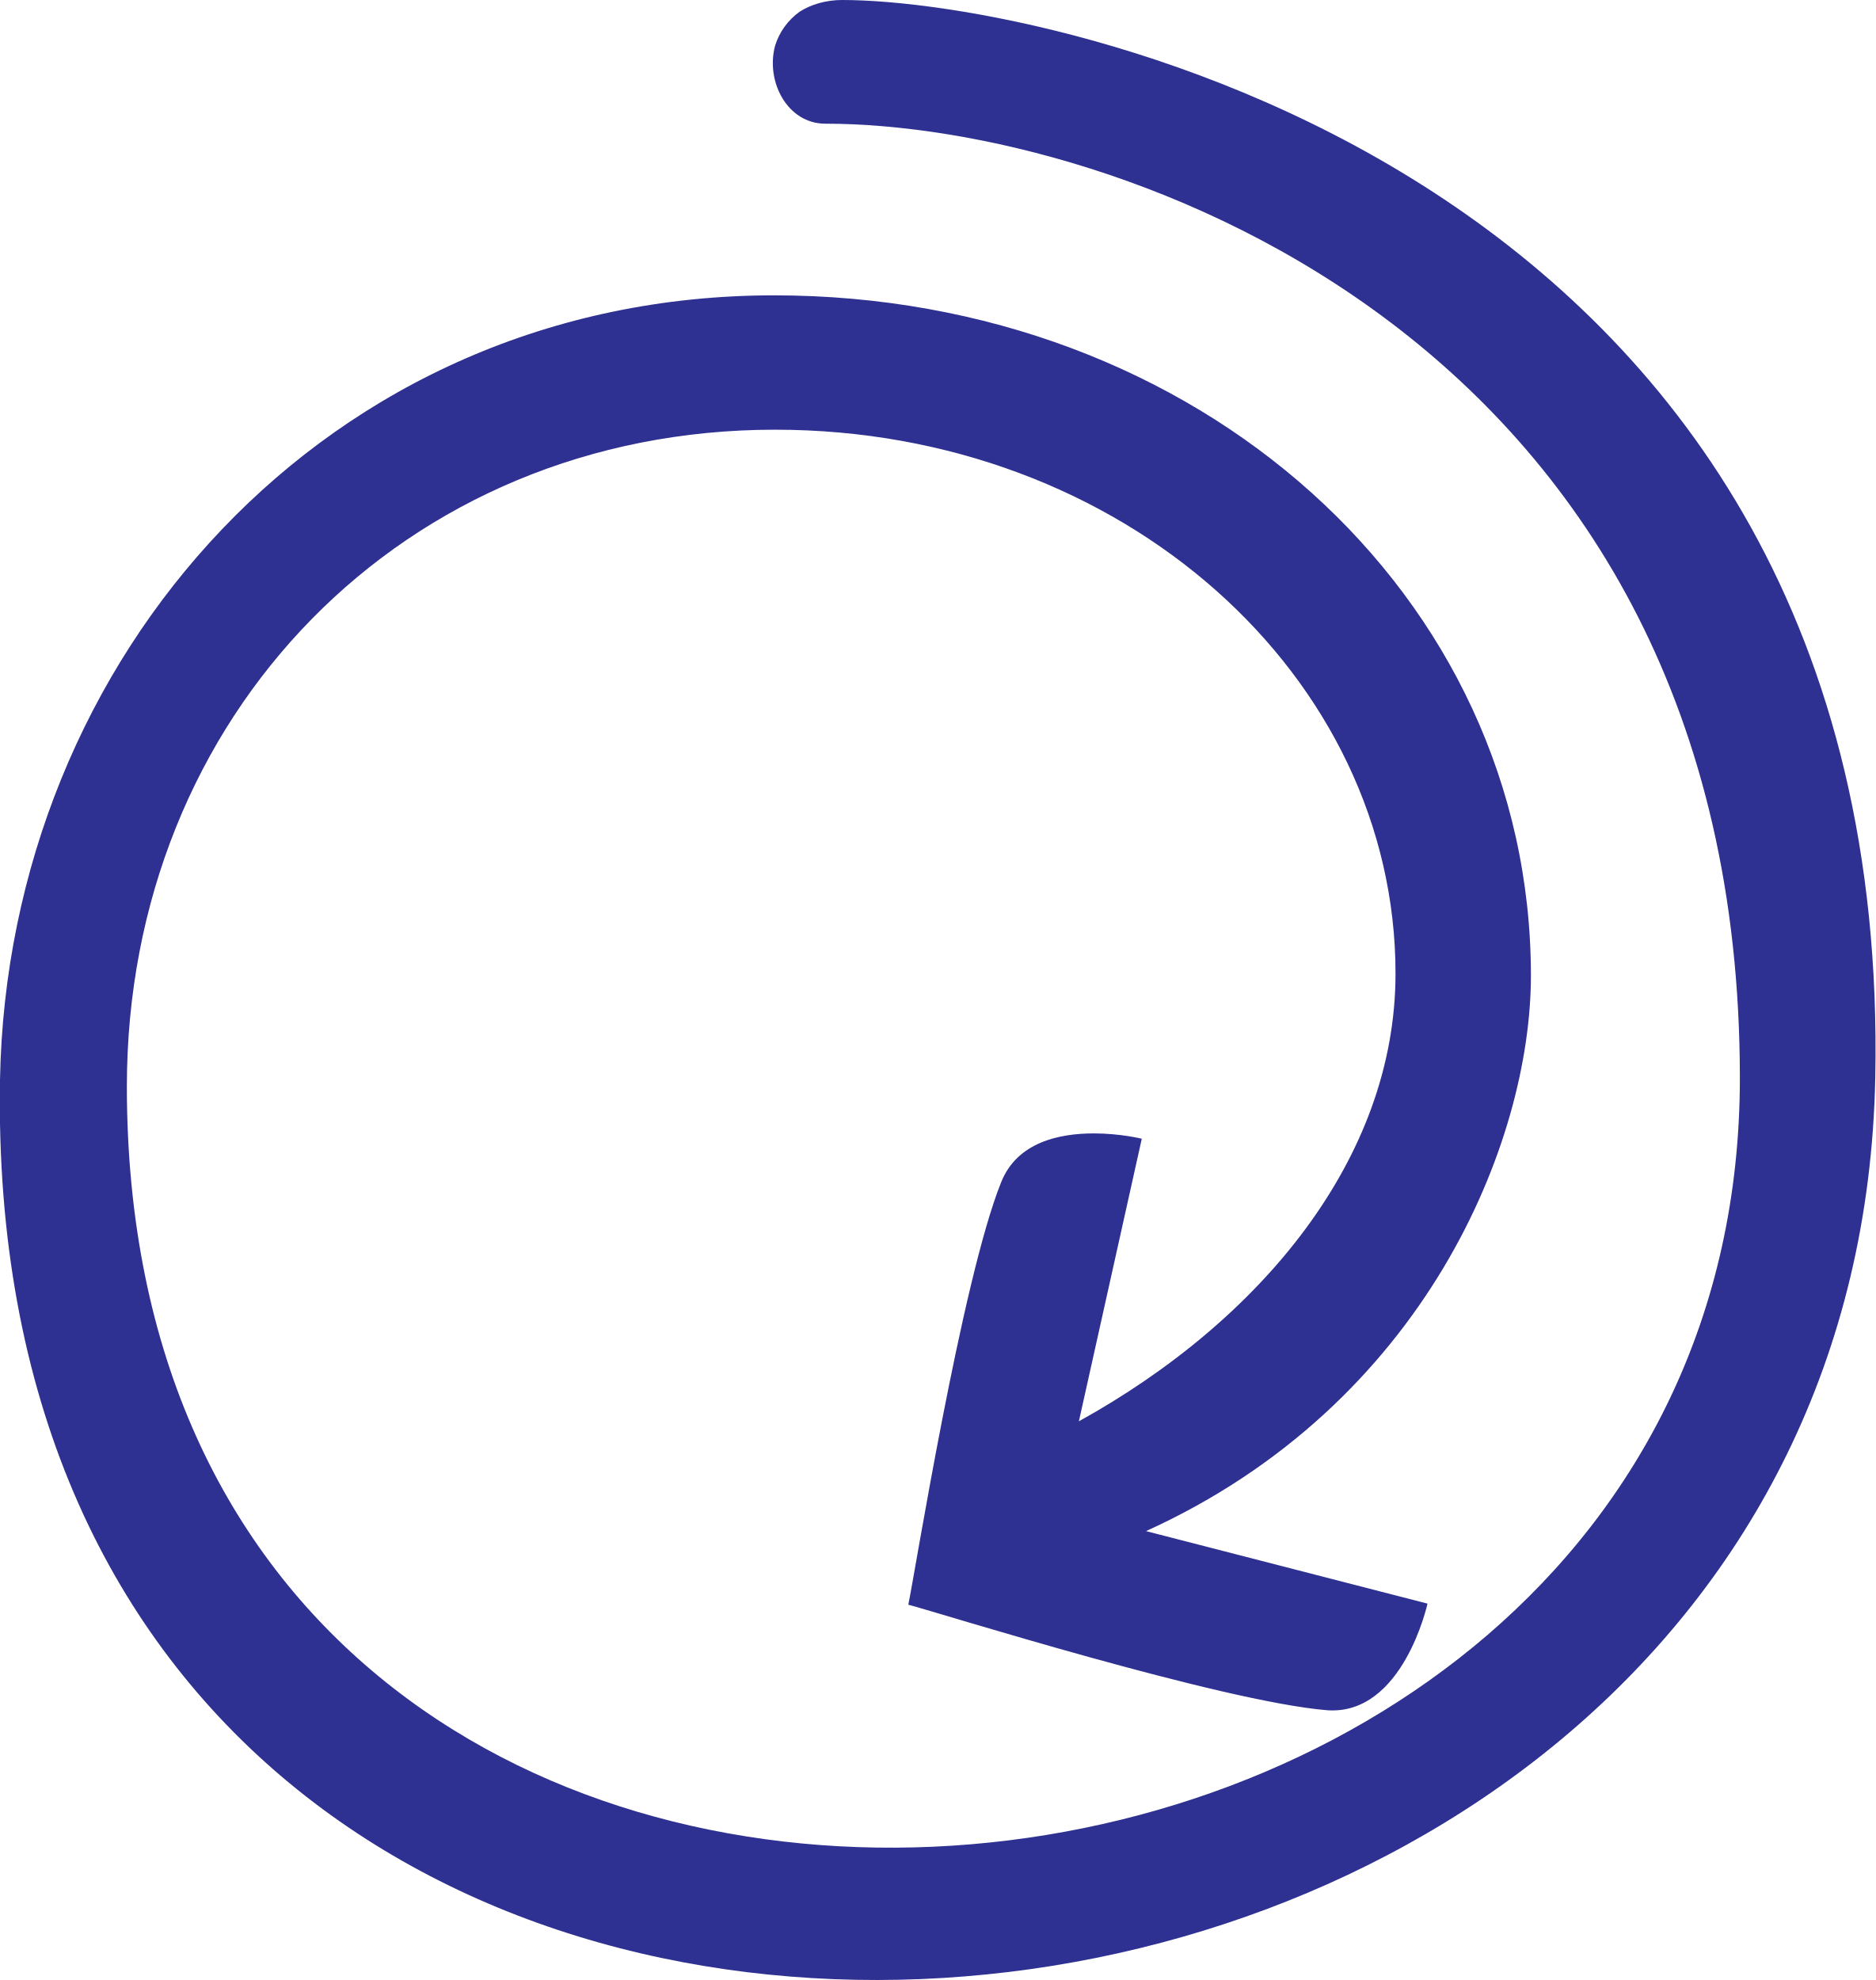
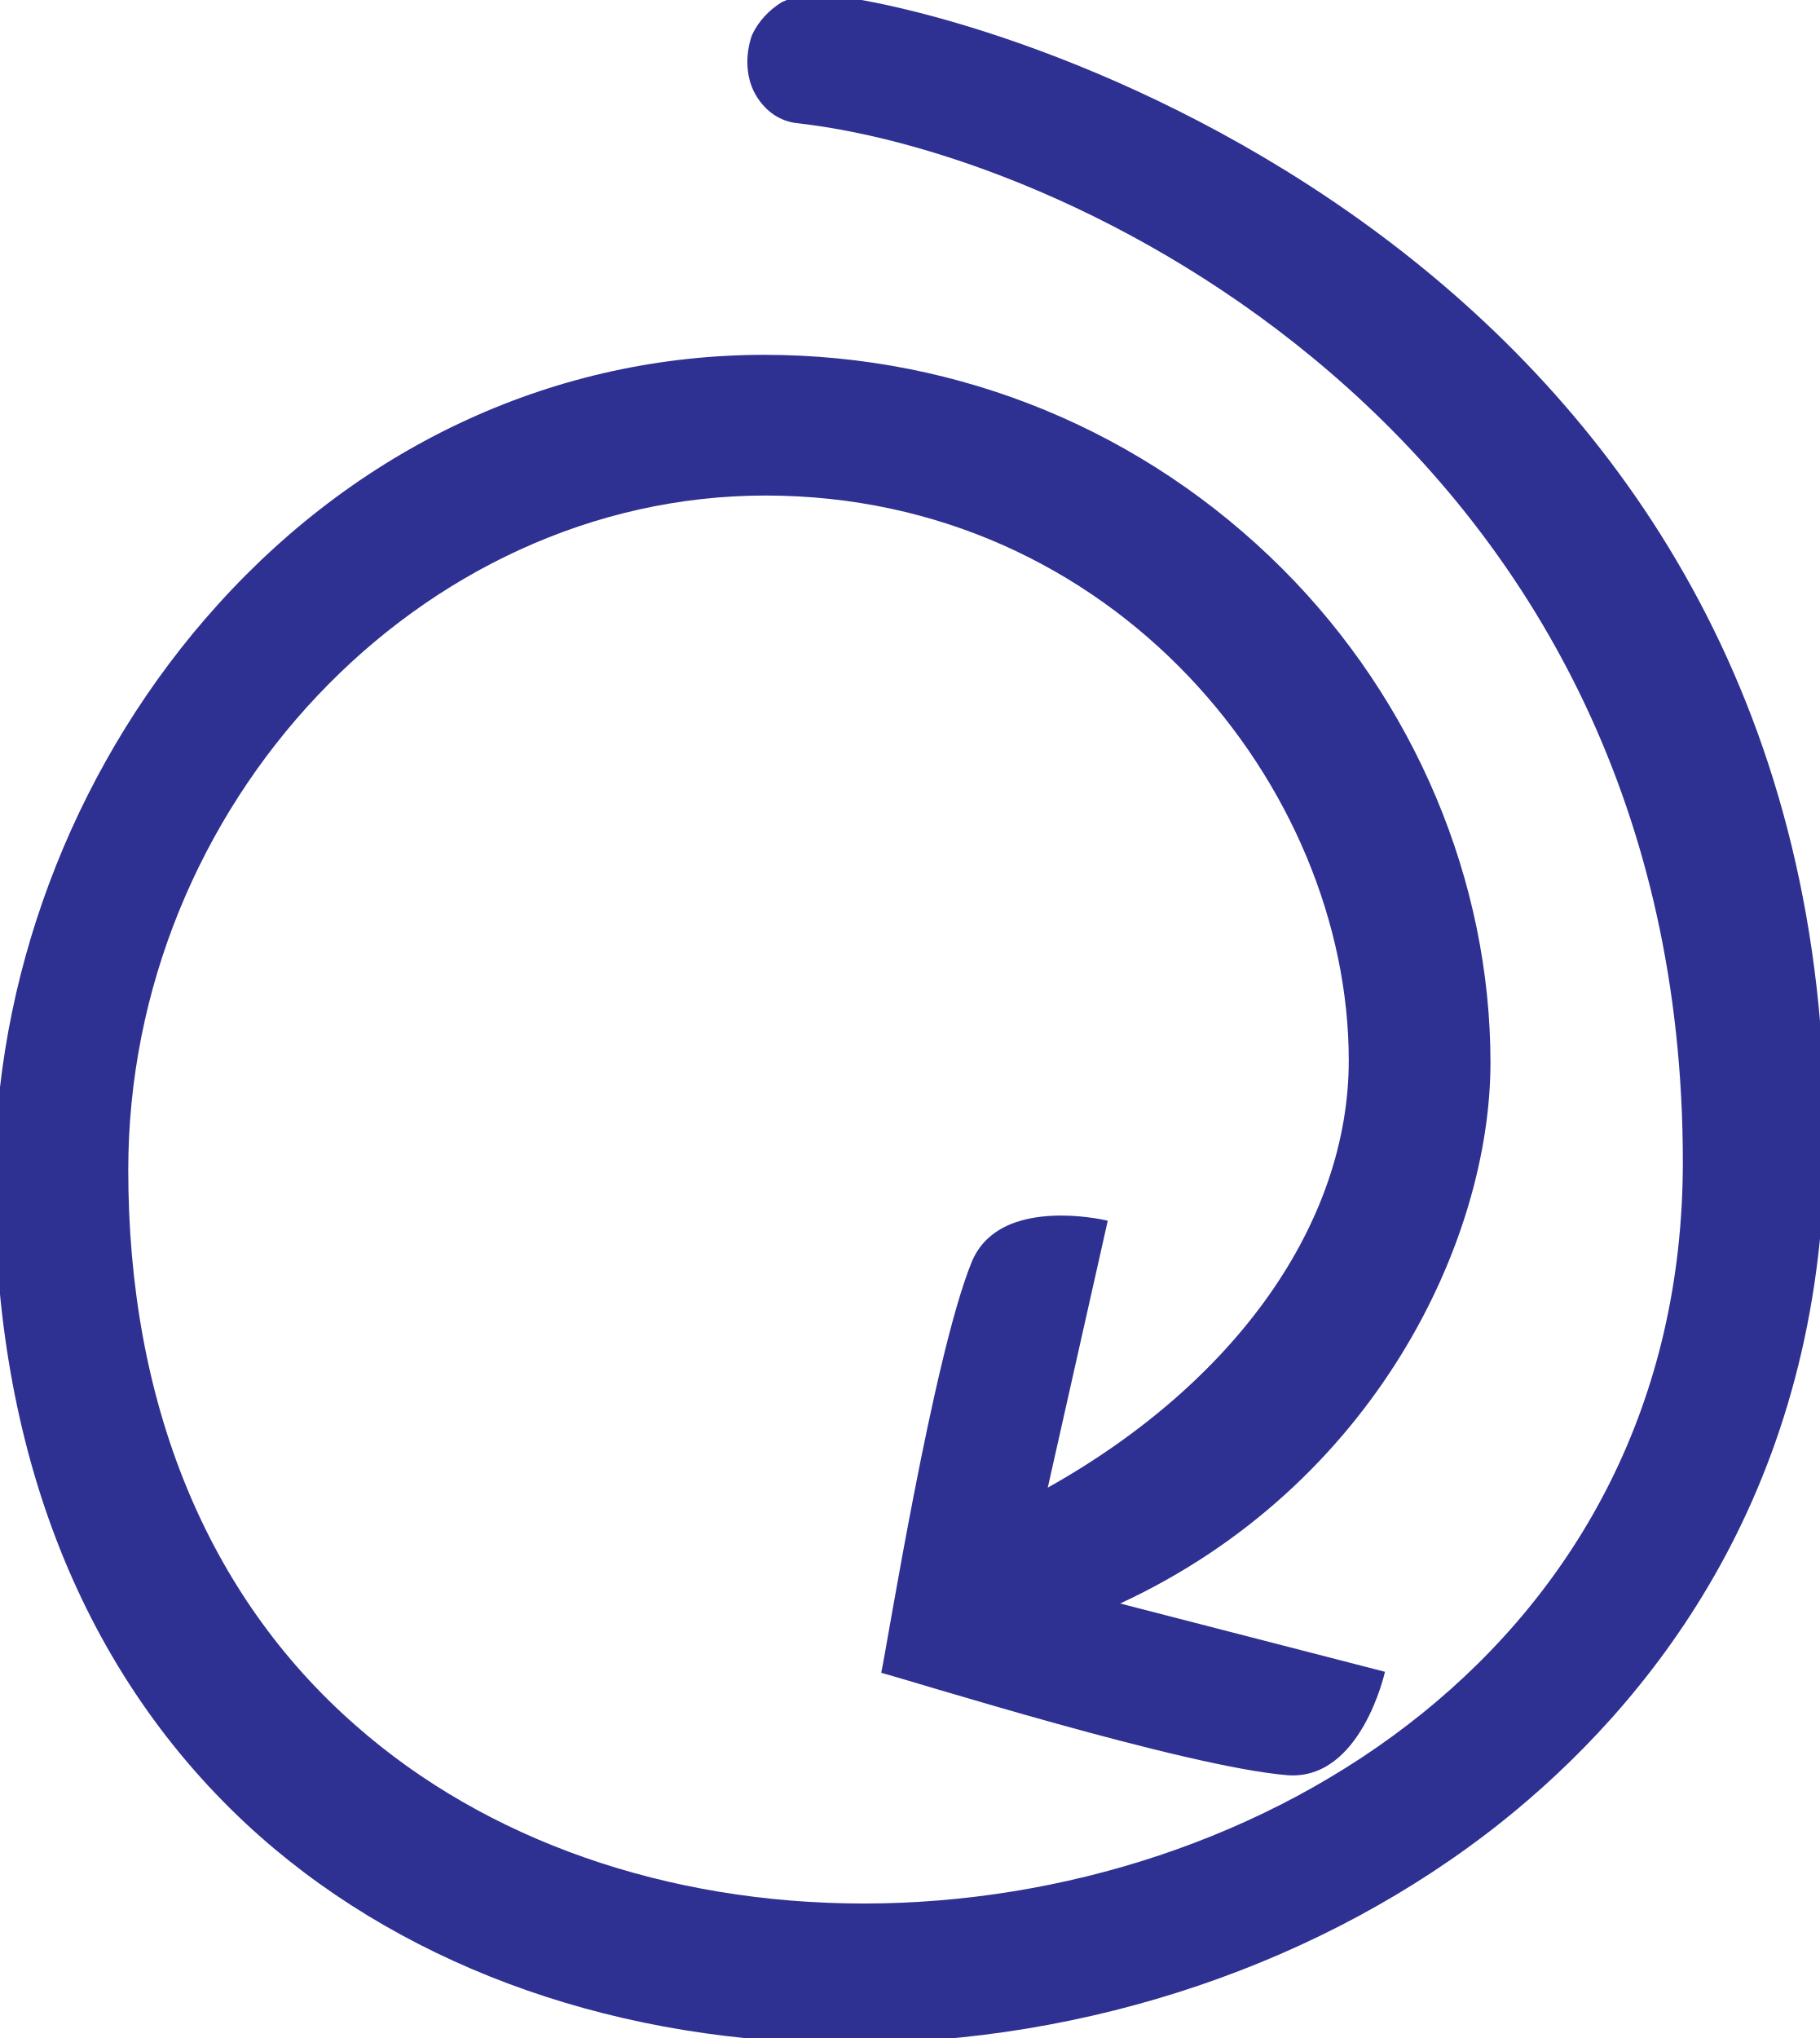
- <svg xmlns="http://www.w3.org/2000/svg" version="1.1" id="Layer_2_00000067943470925853274430000014016169332394375836_" x="0px" y="0px" viewBox="0 0 175.9 185.7" style="enable-background:new 0 0 175.9 185.7;" xml:space="preserve">
+ <svg xmlns="http://www.w3.org/2000/svg" version="1.1" id="Layer_2_00000067943470925853274430000014016169332394375836_" x="0px" y="0px" viewBox="0 0 175.9 197" style="enable-background:new 0 0 175.9 197;" xml:space="preserve">
  <style type="text/css">
	.st0{fill:#2E3192;}
	.st1{fill:#EC1C24;}
	.st2{fill:#2E3191;}
	.st3{fill:#231F20;}
</style>
  <g id="Layer_1-2_00000018938558089964873080000002854381780436272281_">
-     <path class="st0" d="M175.9,101.1C173.8,206.6-2,220.9,0,101.3c0.7-39.7,30.7-73.6,72.6-73.6c39.8,0,71,28.1,71,63.8   c0,15.6-9.9,40.2-36.1,52.1l26.4,6.8c0,0-2.3,10.5-9.4,10c-9.9-0.8-36.6-9.2-39.3-9.9c0.6-2.8,5-30.4,8.7-39.6   c1.5-3.8,5.5-4.6,8.7-4.6c2.5,0,4.5,0.5,4.5,0.5l-5.9,26.5c17-9.4,29.7-24.6,29.7-42c0-27.8-25.5-51-58.2-51   c-34.8,0-60.8,26.8-60.8,61.6c0,101.6,151.3,88.8,151.3-0.8c0-69.5-58.6-89.5-85.8-89.5c-3.5,0-5.6-3.9-4.7-7.3   C73.1,3,73.9,1.9,75,1.1C76.1,0.4,77.5,0,79,0C98.6,0,177.6,16.1,175.9,101.1z" />
+     <g>
+       <path class="st0" d="M176.4,112.4c-0.7,32.6-17.3,52.6-31.2,63.7c-17.2,13.7-40,21.4-63,21.4c-0.6,0-1.2,0-1.9,0    c-22.1-0.4-42.2-7.9-56.5-21.2C7.5,161.1-0.9,139.1-0.5,112.5c0.4-19.6,8.2-39.3,21.6-54.1c14.1-15.6,32.9-24.1,52.8-24.1    c19,0,36.8,7.4,50.1,20.7c12.8,12.8,20.1,30.2,20.1,47.7c0,17.2-11.2,40.9-35.8,52.3l25.6,6.6c0,0-2.3,10.5-9.4,10    c-9.9-0.8-36.6-9.2-39.3-9.9c0.6-2.8,5-30.4,8.7-39.6c1.5-3.8,5.5-4.6,8.7-4.6c2.5,0,4.5,0.5,4.5,0.5l-5.8,25.8    c18.2-10.2,29.1-25.6,29.1-41.3c0-26.4-22.7-54.6-56.4-54.6c-33.4,0-61.6,29.9-61.6,65.2c0,22.5,7.6,41.1,22,53.7    C47,177.9,64.5,184,83.5,184c38.4,0,79.2-25.1,79.2-71.7C162.7,43.7,105,15,77,11.9c-1.6-0.2-2.9-1.1-3.8-2.5    c-1.1-1.7-1.2-4-0.5-6c0.6-1.3,1.6-2.4,2.9-3.2c1.3-0.6,2.8-0.9,4.4-0.7C100.8,1.9,178.1,27.9,176.4,112.4z" />
+     </g>
  </g>
  <g>
-     <path class="st1" d="M527.1,199.9c0-5,3.9-9.2,8.7-9.2H554V-32.2c0-4.9,3.9-8.9,8.5-8.9h4.2c4.6,0,8.5,4,8.5,8.9v222.9h18.2   c4.8,0,8.7,4.2,8.7,9.2s-3.9,9.1-8.7,9.1h-57.6C531,208.9,527.1,204.9,527.1,199.9z" />
-     <path class="st2" d="M602.1,254.4c0,5-3.9,9.2-8.7,9.2h-18.2v222.9c0,4.9-3.9,8.9-8.5,8.9h-4.2c-4.6,0-8.5-4-8.5-8.9V263.6h-18.2   c-4.8,0-8.7-4.2-8.7-9.2s3.9-9.1,8.7-9.1h57.6C598.2,245.3,602.1,249.4,602.1,254.4z" />
+     <path class="st1" d="M527.1,211.2c0-5,3.9-9.2,8.7-9.2H554V-20.9c0-4.9,3.9-8.9,8.5-8.9h4.2c4.6,0,8.5,4,8.5,8.9V202h18.2   c4.8,0,8.7,4.2,8.7,9.2s-3.9,9.1-8.7,9.1h-57.6C531,220.2,527.1,216.2,527.1,211.2z" />
+     <path class="st2" d="M602.1,265.7c0,5-3.9,9.2-8.7,9.2h-18.2v222.9c0,4.9-3.9,8.9-8.5,8.9h-4.2c-4.6,0-8.5-4-8.5-8.9V274.9h-18.2   c-4.8,0-8.7-4.2-8.7-9.2c0-5,3.9-9.1,8.7-9.1h57.6C598.2,256.6,602.1,260.7,602.1,265.7z" />
  </g>
  <g>
    <g>
-       <circle class="st3" cx="564.6" cy="-72.8" r="25" />
-       <circle class="st3" cx="864.6" cy="227.2" r="25" />
-       <circle class="st3" cx="564.6" cy="527.2" r="25" />
-       <circle class="st3" cx="264.6" cy="227.2" r="25" />
-       <circle class="st3" cx="707.7" cy="370.3" r="8.8" />
-       <circle class="st3" cx="421.6" cy="370.3" r="8.8" />
-       <circle class="st3" cx="421.6" cy="84.1" r="8.8" />
-       <circle class="st3" cx="707.7" cy="84.1" r="8.8" />
-       <circle class="st3" cx="564.6" cy="227.2" r="11.2" />
+       <circle class="st3" cx="564.6" cy="-61.5" r="25" />
+       <circle class="st3" cx="864.6" cy="238.5" r="25" />
+       <circle class="st3" cx="564.6" cy="538.5" r="25" />
+       <circle class="st3" cx="264.6" cy="238.5" r="25" />
+       <circle class="st3" cx="707.7" cy="381.6" r="8.8" />
+       <circle class="st3" cx="421.6" cy="381.6" r="8.8" />
+       <circle class="st3" cx="421.6" cy="95.4" r="8.8" />
+       <circle class="st3" cx="707.7" cy="95.4" r="8.8" />
+       <circle class="st3" cx="564.6" cy="238.5" r="11.2" />
    </g>
-     <circle class="st3" cx="707.7" cy="227.2" r="4.7" />
-     <circle class="st3" cx="564.6" cy="370.3" r="4.7" />
-     <circle class="st3" cx="421.6" cy="227.2" r="4.7" />
-     <circle class="st3" cx="564.6" cy="84.1" r="4.7" />
+     <circle class="st3" cx="707.7" cy="238.5" r="4.7" />
+     <circle class="st3" cx="564.6" cy="381.6" r="4.7" />
+     <circle class="st3" cx="421.6" cy="238.5" r="4.7" />
+     <circle class="st3" cx="564.6" cy="95.4" r="4.7" />
  </g>
</svg>
